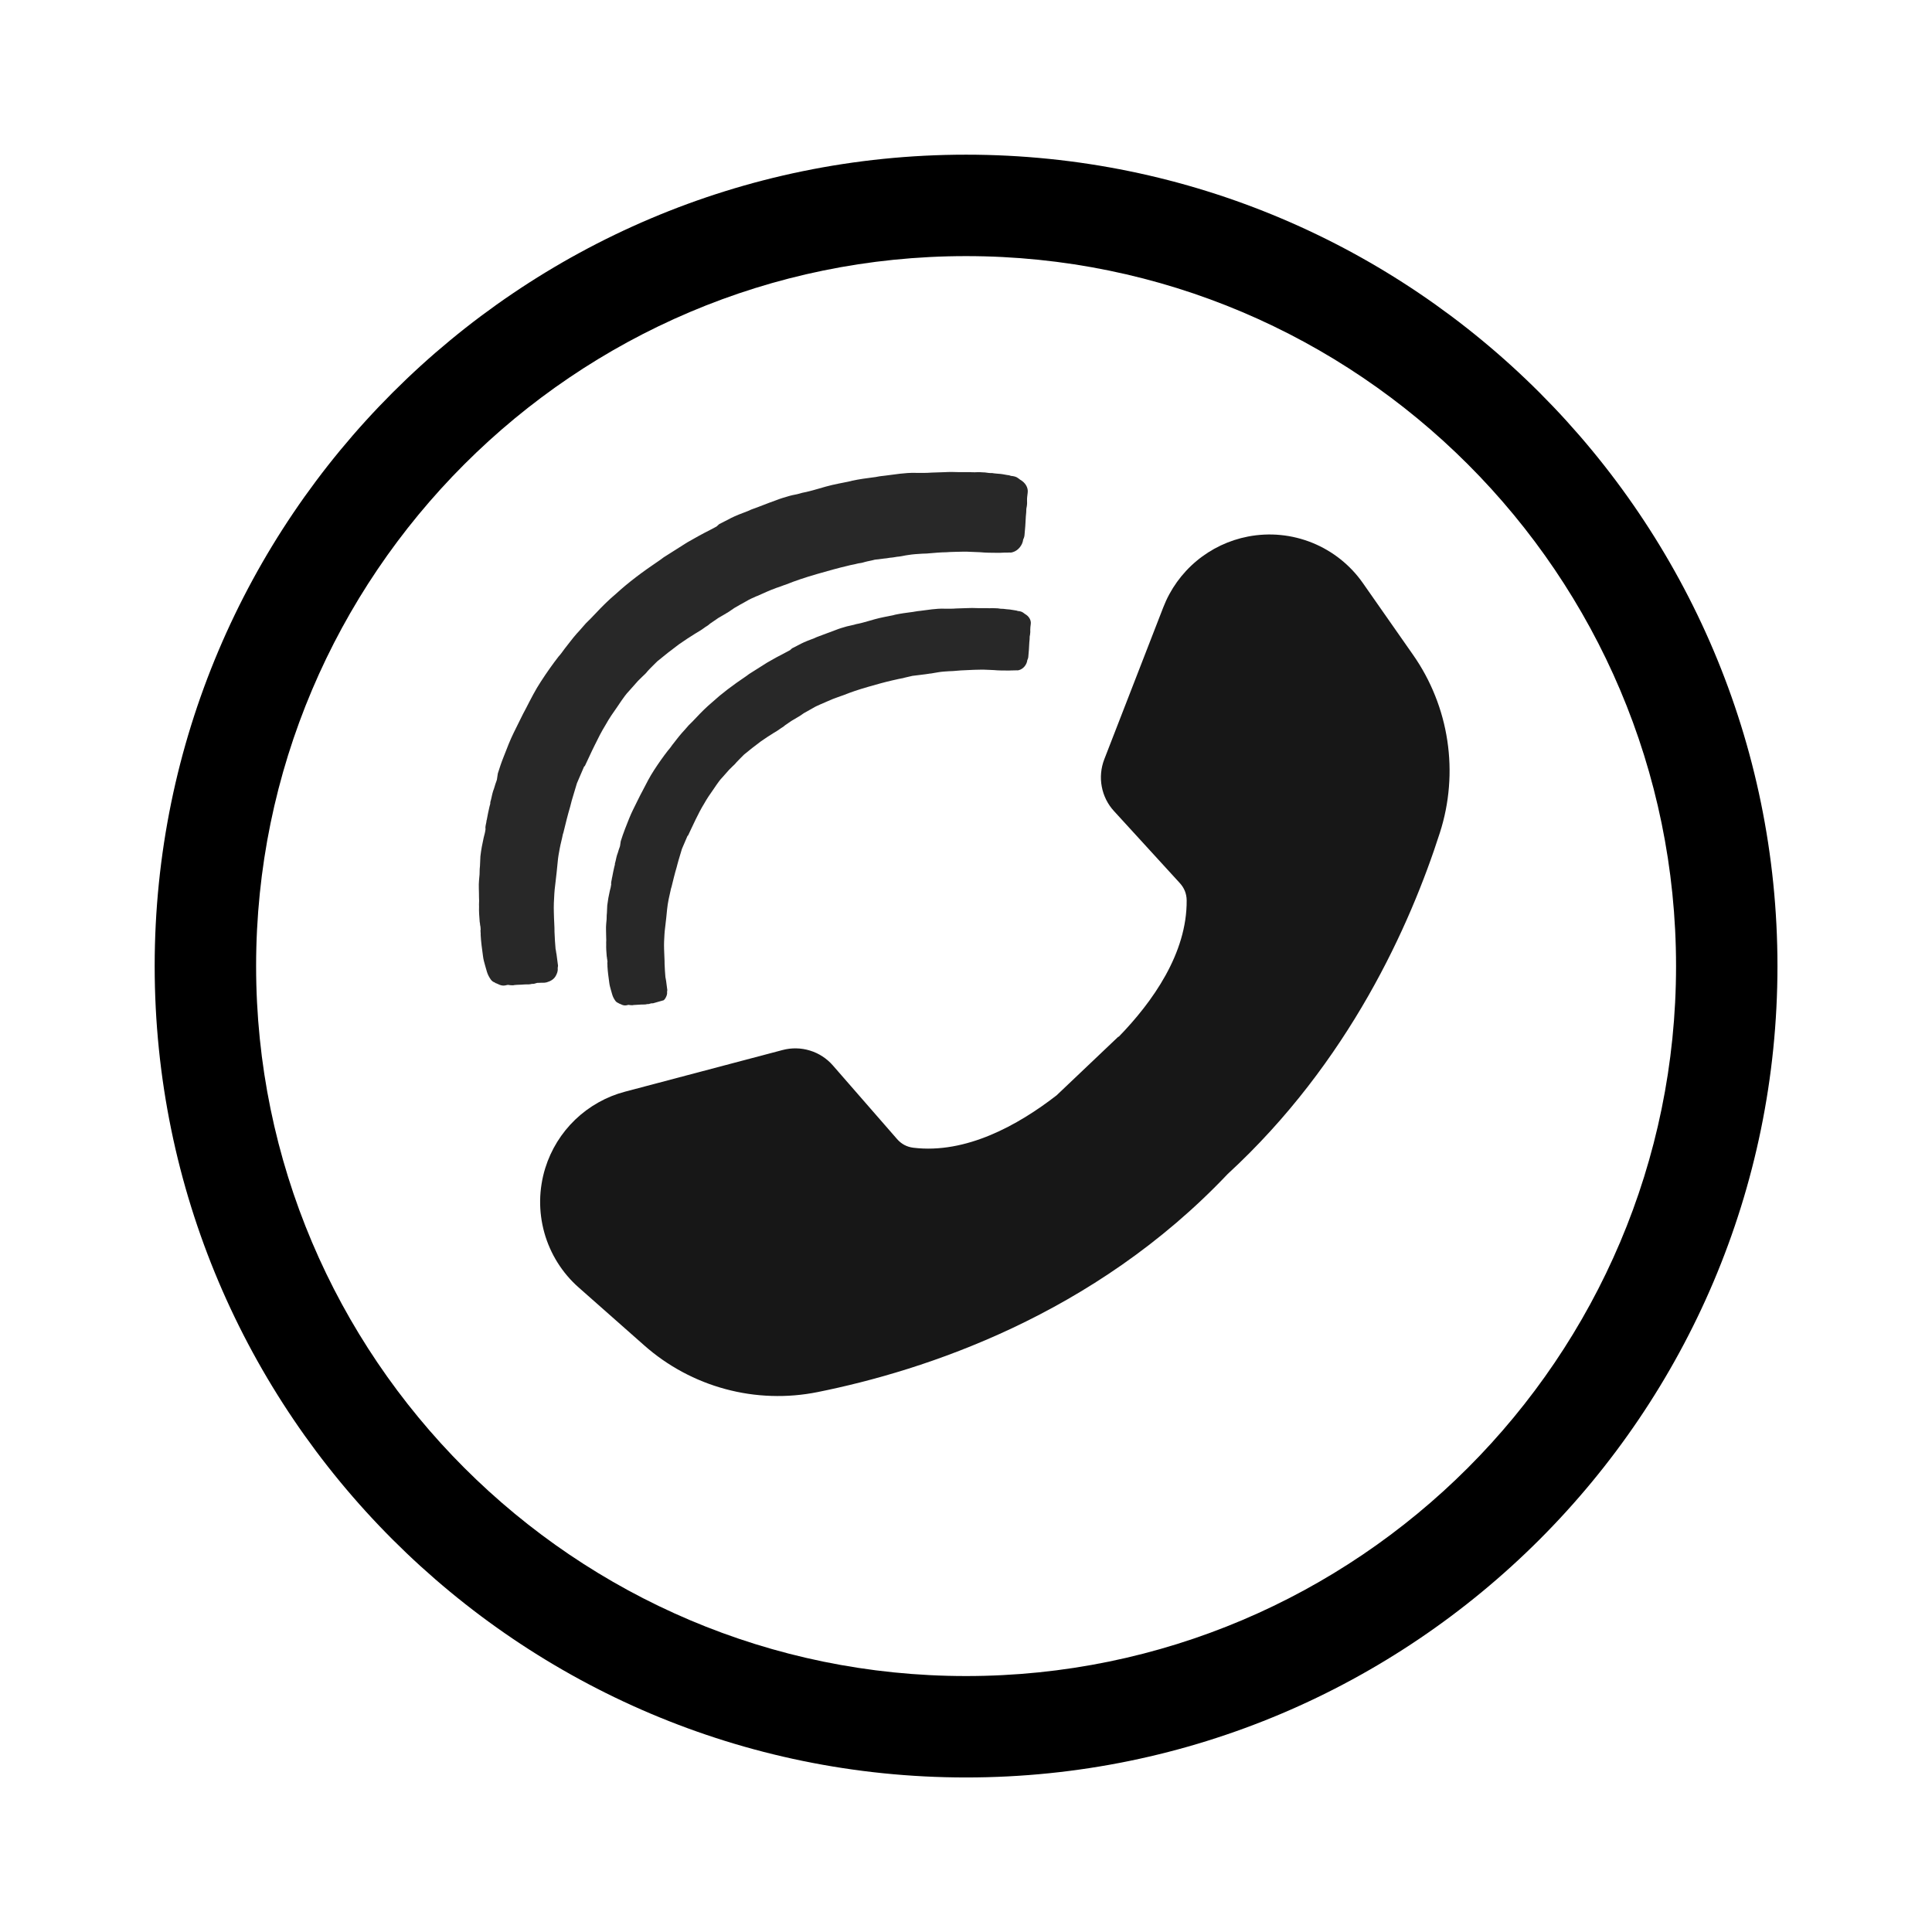
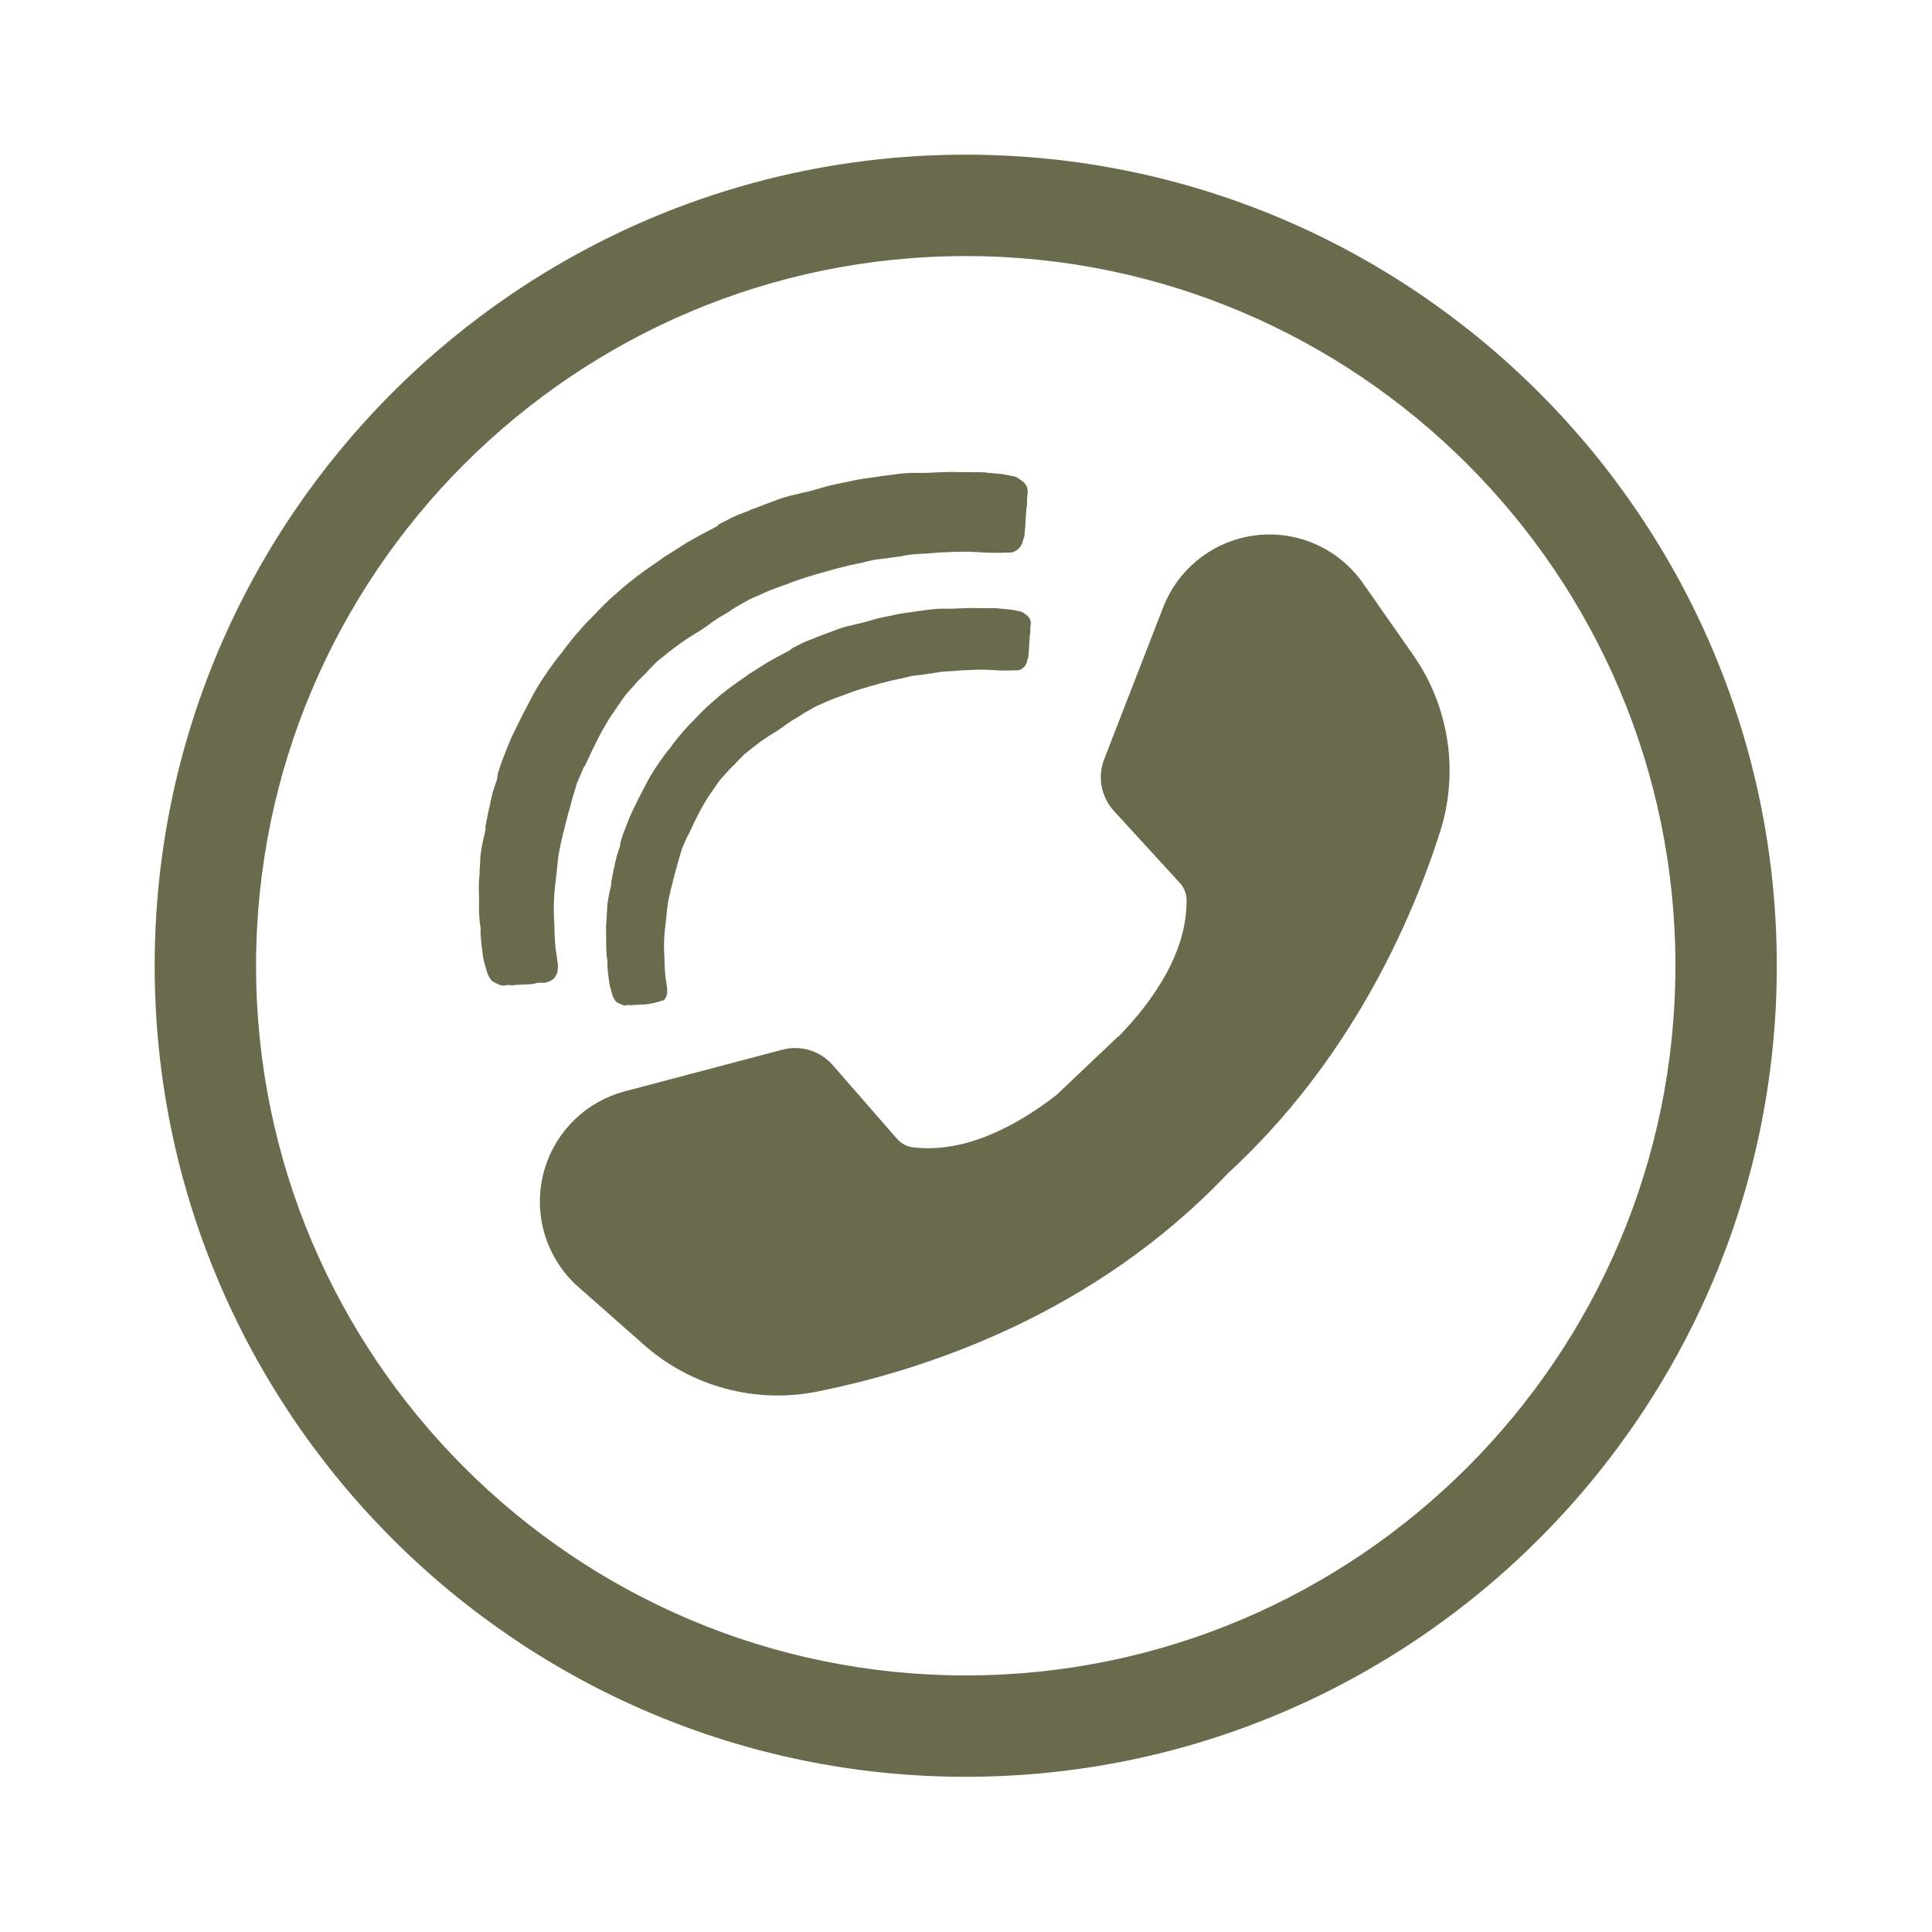
<svg xmlns="http://www.w3.org/2000/svg" width="500" zoomAndPan="magnify" viewBox="0 0 375 375" height="500" preserveAspectRatio="xMidYMid meet" version="1.0">
  <defs>
-     <clipPath id="f2628ab4c5">
-       <path d="M 30.062 30.062 L 345.062 30.062 L 345.062 345.062 L 30.062 345.062 Z M 30.062 30.062 " clip-rule="nonzero" />
+     <clipPath id="6b5694f8aa">
+       <path d="M 30.062 30.062 L 345 30.062 L 345 345 L 30.062 345 Z M 30.062 30.062 " clip-rule="nonzero" />
    </clipPath>
-     <clipPath id="797f35690b">
+     <clipPath id="8d6b08ca4b">
      <path d="M 117 118 L 201 118 L 201 196 L 117 196 Z M 117 118 " clip-rule="nonzero" />
    </clipPath>
-     <clipPath id="1171116b20">
+     <clipPath id="88def7a444">
      <path d="M 103.195 139.07 L 197.66 112.066 L 214.152 169.754 L 119.688 196.758 Z M 103.195 139.07 " clip-rule="nonzero" />
    </clipPath>
-     <clipPath id="82b2a882c5">
+     <clipPath id="b57d48738a">
      <path d="M 103.195 139.07 L 197.66 112.066 L 214.152 169.754 L 119.688 196.758 Z M 103.195 139.07 " clip-rule="nonzero" />
    </clipPath>
-     <clipPath id="f4a16aaf39">
+     <clipPath id="5c20f7b08d">
      <path d="M 92 91 L 200 91 L 200 192 L 92 192 Z M 92 91 " clip-rule="nonzero" />
    </clipPath>
-     <clipPath id="c55e546bcf">
+     <clipPath id="116f148940">
      <path d="M 74.289 118.824 L 196.879 83.781 L 218.316 158.777 L 95.73 193.82 Z M 74.289 118.824 " clip-rule="nonzero" />
    </clipPath>
-     <clipPath id="de5ee5ce7a">
+     <clipPath id="93c181a8c7">
      <path d="M 74.289 118.824 L 196.879 83.781 L 218.316 158.777 L 95.73 193.82 Z M 74.289 118.824 " clip-rule="nonzero" />
    </clipPath>
  </defs>
-   <g clip-path="url(#f2628ab4c5)">
-     <path fill="#000000" d="M 187.516 30.023 C 100.68 30.023 30.023 100.68 30.023 187.516 C 30.023 274.352 100.68 345.004 187.516 345.004 C 274.352 345.004 345.004 274.352 345.004 187.516 C 345.004 100.68 274.352 30.023 187.516 30.023 Z M 187.516 325.32 C 111.527 325.32 49.711 263.484 49.711 187.516 C 49.711 111.547 111.527 49.711 187.516 49.711 C 263.504 49.711 325.32 111.547 325.32 187.516 C 325.32 263.484 263.504 325.32 187.516 325.32 Z M 187.516 325.32 " fill-opacity="1" fill-rule="nonzero" />
+   <g clip-path="url(#6b5694f8aa)">
+     <path fill="#696b4c" d="M 187.449 30.023 C 100.648 30.023 30.023 100.648 30.023 187.449 C 30.023 274.25 100.648 344.875 187.449 344.875 C 274.25 344.875 344.875 274.25 344.875 187.449 C 344.875 100.648 274.25 30.023 187.449 30.023 Z M 187.449 325.199 C 111.492 325.199 49.703 263.391 49.703 187.449 C 49.703 111.512 111.492 49.703 187.449 49.703 C 263.41 49.703 325.199 111.512 325.199 187.449 C 325.199 263.391 263.41 325.199 187.449 325.199 Z M 187.449 325.199 " fill-opacity="1" fill-rule="nonzero" />
  </g>
-   <path fill="#171717" d="M 121.312 211.895 L 151.898 203.809 C 152.77 203.578 153.656 203.469 154.562 203.488 C 155.465 203.504 156.348 203.648 157.211 203.914 C 158.074 204.176 158.883 204.555 159.641 205.047 C 160.398 205.539 161.074 206.125 161.668 206.809 L 174.098 221.066 C 174.938 222.043 175.996 222.613 177.27 222.773 C 187.477 224.016 197.594 218.414 205.078 212.609 L 217.082 201.207 L 217.125 201.254 C 223.727 194.461 230.418 185.027 230.332 174.742 C 230.312 173.453 229.863 172.34 228.992 171.395 L 216.227 157.434 C 215.613 156.77 215.109 156.031 214.703 155.223 C 214.301 154.414 214.016 153.562 213.852 152.676 C 213.684 151.789 213.641 150.895 213.727 149.992 C 213.809 149.094 214.016 148.223 214.34 147.379 L 225.797 117.867 C 226.477 116.117 227.359 114.484 228.453 112.961 C 229.547 111.441 230.812 110.078 232.25 108.879 C 233.688 107.68 235.254 106.68 236.945 105.875 C 238.637 105.074 240.402 104.496 242.242 104.141 C 243.285 103.941 244.336 103.816 245.395 103.766 C 246.457 103.715 247.516 103.742 248.574 103.848 C 249.629 103.949 250.672 104.129 251.703 104.383 C 252.734 104.637 253.742 104.965 254.727 105.363 C 255.711 105.762 256.664 106.23 257.578 106.766 C 258.496 107.301 259.371 107.902 260.199 108.562 C 261.031 109.227 261.809 109.945 262.539 110.719 C 263.266 111.492 263.934 112.316 264.543 113.188 L 274.27 127.098 C 276.008 129.578 277.438 132.227 278.559 135.039 C 279.684 137.852 280.473 140.758 280.922 143.75 C 281.375 146.746 281.48 149.754 281.234 152.773 C 280.992 155.793 280.406 158.746 279.48 161.629 C 273.738 179.523 261.852 206.191 238.301 227.867 C 212.305 255.301 179.488 266.023 158.691 270.203 C 155.727 270.797 152.734 271.047 149.715 270.945 C 146.695 270.848 143.723 270.406 140.805 269.617 C 137.887 268.832 135.098 267.723 132.434 266.289 C 129.773 264.859 127.309 263.141 125.043 261.137 L 112.324 249.902 C 111.527 249.199 110.785 248.445 110.098 247.633 C 109.41 246.824 108.785 245.969 108.219 245.066 C 107.656 244.168 107.16 243.23 106.73 242.258 C 106.301 241.289 105.941 240.289 105.656 239.266 C 105.371 238.242 105.16 237.203 105.023 236.148 C 104.887 235.098 104.824 234.039 104.84 232.977 C 104.855 231.914 104.949 230.855 105.117 229.809 C 105.281 228.758 105.523 227.727 105.84 226.711 C 106.398 224.922 107.172 223.23 108.156 221.637 C 109.145 220.043 110.312 218.602 111.664 217.305 C 113.02 216.008 114.512 214.902 116.145 213.988 C 117.777 213.07 119.5 212.371 121.312 211.895 Z M 121.312 211.895 " fill-opacity="1" fill-rule="nonzero" />
-   <g clip-path="url(#797f35690b)">
-     <g clip-path="url(#1171116b20)">
-       <g clip-path="url(#82b2a882c5)">
-         <path fill="#282828" d="M 131.699 166.992 C 131.902 166.285 132.16 165.48 132.363 164.77 C 132.695 163.945 133.102 163.098 133.434 162.27 L 133.562 162.152 C 134.023 161.207 134.465 160.188 135.031 159.051 C 135.496 158.109 136.062 156.969 136.676 155.984 C 137.211 155.02 137.844 154.105 138.422 153.289 L 139.109 152.281 C 139.398 151.875 139.742 151.371 140.184 150.918 C 140.547 150.488 141.039 149.941 141.535 149.395 C 141.793 149.16 141.973 148.945 142.23 148.707 C 142.488 148.473 142.746 148.234 142.98 147.926 C 143.477 147.379 143.992 146.906 144.43 146.453 C 145.48 145.586 146.609 144.695 147.68 143.902 C 148.496 143.344 149.312 142.785 150.074 142.324 C 150.633 142 151.113 141.699 151.648 141.305 C 151.93 141.145 152.133 141.004 152.391 140.766 C 152.797 140.488 153.207 140.211 153.613 139.93 C 154.172 139.609 154.73 139.285 155.211 138.984 L 155.621 138.707 L 156.027 138.426 C 156.586 138.105 157.145 137.785 157.777 137.441 C 158.258 137.141 158.84 136.895 159.344 136.668 L 159.418 136.645 C 160.07 136.379 160.855 135.992 161.586 135.703 C 161.887 135.617 162.238 135.434 162.539 135.348 C 162.914 135.238 163.344 135.035 163.719 134.93 C 165.105 134.371 166.66 133.844 168.461 133.328 L 168.762 133.242 C 170.113 132.855 171.539 132.449 173.066 132.094 C 173.516 131.965 173.988 131.914 174.438 131.785 C 174.738 131.699 174.984 131.707 175.285 131.621 L 175.586 131.535 C 176.113 131.387 176.582 131.332 177.109 131.184 C 177.582 131.129 178.129 131.055 178.602 131 C 178.922 130.988 179.297 130.883 179.621 130.871 C 180.016 130.84 180.391 130.73 180.715 130.723 C 181.188 130.668 181.637 130.539 182.109 130.484 C 182.805 130.367 183.523 130.324 184.242 130.281 L 184.887 130.258 L 185.285 130.227 C 186.078 130.164 186.949 130.078 187.84 130.066 C 188.633 130 189.449 130.012 190.414 129.98 C 191.059 129.957 191.648 130.031 192.215 130.031 C 192.461 130.043 192.711 130.055 192.957 130.066 C 193.793 130.148 194.684 130.141 195.5 130.148 C 195.992 130.172 196.539 130.098 197.035 130.117 L 197.355 130.105 C 197.527 130.141 197.676 130.098 197.828 130.055 C 198.652 129.816 199.309 128.98 199.395 128.145 C 199.5 127.949 199.586 127.684 199.598 127.434 C 199.684 126.598 199.746 125.688 199.789 124.699 C 199.832 124.281 199.875 123.863 199.863 123.539 L 199.93 123.195 C 199.992 122.855 199.984 122.531 199.973 122.211 C 199.961 121.887 200.027 121.543 200.07 121.125 C 200.176 120.363 199.715 119.602 198.941 119.172 L 198.629 118.938 C 198.32 118.703 197.977 118.637 197.559 118.594 L 197.289 118.508 C 196.871 118.465 196.43 118.348 196.012 118.305 C 195.594 118.262 195.102 118.242 194.758 118.176 C 194.434 118.188 194.016 118.145 193.672 118.078 L 193.18 118.059 C 192.762 118.016 192.363 118.047 192.043 118.059 C 191.871 118.027 191.719 118.07 191.551 118.039 C 190.98 118.039 190.41 118.039 189.844 118.039 C 189.102 118.004 188.289 117.996 187.57 118.039 C 186.926 118.059 186.281 118.082 185.637 118.102 C 184.844 118.168 184.027 118.156 183.211 118.145 C 181.656 118.102 180.113 118.383 178.621 118.566 L 178.148 118.617 C 177.75 118.652 177.301 118.781 176.902 118.812 C 175.883 118.941 174.789 119.09 173.719 119.316 L 173.492 119.383 C 172.27 119.648 170.949 119.863 169.746 120.207 C 169.371 120.316 168.922 120.445 168.547 120.551 C 167.793 120.766 166.969 121.004 166.195 121.141 L 165.746 121.27 C 165.297 121.398 164.824 121.453 164.371 121.582 C 164.297 121.602 164.297 121.602 164.223 121.625 C 163.621 121.797 162.945 121.988 162.215 122.281 C 160.961 122.719 159.801 123.215 158.547 123.652 L 158.043 123.879 C 157.086 124.234 156.281 124.543 155.5 124.93 C 154.941 125.254 154.363 125.5 153.73 125.844 L 153.344 126.195 C 152.988 126.379 152.711 126.539 152.355 126.723 C 151.219 127.293 150.027 127.957 148.914 128.602 C 147.742 129.34 146.574 130.082 145.406 130.82 C 145.199 130.961 145.07 131.078 144.867 131.219 C 142.145 133.055 140.074 134.621 138.27 136.273 C 137.09 137.262 136.082 138.281 135.148 139.277 C 134.891 139.516 134.656 139.824 134.398 140.062 C 134.141 140.297 133.957 140.512 133.699 140.75 C 133.207 141.297 132.789 141.82 132.348 142.273 L 132.168 142.488 L 132.348 142.273 C 131.672 143.035 131.094 143.848 130.492 144.59 C 130.203 144.996 129.914 145.406 129.602 145.738 C 128.711 146.887 127.844 148.109 126.941 149.504 C 126.148 150.707 125.473 152.035 124.688 153.559 C 124.152 154.527 123.551 155.836 122.875 157.164 C 122.363 158.207 121.891 159.398 121.332 160.855 C 121 161.684 120.742 162.488 120.484 163.293 L 120.344 164.227 L 120.258 164.492 C 120.066 164.957 119.969 165.469 119.777 165.93 C 119.605 166.469 119.531 167.059 119.359 167.594 L 119.348 167.84 L 119.23 168.281 C 119.082 168.895 118.953 169.578 118.824 170.266 C 118.77 170.363 118.789 170.438 118.758 170.609 C 118.695 170.953 118.609 171.223 118.617 171.543 L 118.641 171.617 C 118.598 172.035 118.48 172.477 118.363 172.918 C 118.148 173.871 117.988 174.73 117.867 175.738 C 117.816 176.402 117.836 177.047 117.762 177.637 C 117.762 178.207 117.742 178.699 117.664 179.289 C 117.578 180.125 117.664 180.996 117.656 181.812 L 117.664 182.133 C 117.699 182.531 117.633 182.875 117.664 183.27 C 117.633 184.012 117.699 184.805 117.762 185.598 C 117.828 185.824 117.793 185.996 117.859 186.223 C 117.902 186.371 117.871 186.543 117.914 186.691 L 117.883 186.863 C 117.871 187.109 117.934 187.336 117.902 187.508 C 117.957 188.551 118.105 189.645 118.258 190.738 C 118.312 191.211 118.438 191.66 118.566 192.109 C 118.609 192.262 118.652 192.41 118.695 192.562 L 118.738 192.711 C 118.762 192.785 118.781 192.863 118.824 193.012 C 118.953 193.461 119.137 193.816 119.418 194.223 C 119.555 194.43 119.77 194.609 120.039 194.695 C 120.137 194.75 120.156 194.824 120.23 194.805 C 120.426 194.91 120.598 194.941 120.789 195.051 C 121.156 195.191 121.477 195.18 121.852 195.07 C 122.004 195.027 122.172 195.062 122.344 195.094 C 122.594 195.105 122.766 195.137 122.988 195.07 C 123.461 195.02 123.953 195.039 124.426 194.984 L 124.75 194.977 C 124.996 194.984 125.316 194.977 125.543 194.91 C 125.691 194.867 125.789 194.922 125.941 194.879 L 126.238 194.793 L 126.391 194.75 C 126.465 194.727 126.637 194.762 126.711 194.738 C 127.109 194.707 127.453 194.77 127.828 194.664 C 128.43 194.492 128.91 194.191 129.18 193.707 C 129.395 193.32 129.535 192.957 129.48 192.484 C 129.512 192.312 129.543 192.141 129.5 191.992 C 129.426 191.445 129.371 190.973 129.297 190.426 C 129.234 190.199 129.242 189.953 129.156 189.652 C 129.094 188.859 129.027 188.066 128.996 187.098 C 129.008 186.285 128.922 185.414 128.898 184.203 C 128.867 183.238 128.91 182.25 128.973 181.336 C 128.984 181.09 129.016 180.918 129.027 180.672 L 129.145 179.664 C 129.262 178.656 129.383 177.648 129.477 176.562 C 129.531 175.898 129.66 175.211 129.789 174.523 C 129.918 173.836 130.121 173.129 130.25 172.441 L 130.336 172.176 C 130.637 170.953 130.969 169.555 131.344 168.312 C 131.43 168.043 131.527 167.527 131.699 166.992 Z M 131.699 166.992 " fill-opacity="1" fill-rule="nonzero" />
+   <path fill="#696b4c" d="M 121.27 211.828 L 151.863 203.742 C 152.734 203.512 153.625 203.406 154.527 203.426 C 155.43 203.441 156.312 203.586 157.176 203.848 C 158.043 204.113 158.852 204.492 159.609 204.984 C 160.367 205.477 161.043 206.062 161.637 206.742 L 174.07 220.992 C 174.91 221.969 175.969 222.535 177.242 222.699 C 187.449 223.938 197.57 218.34 205.059 212.539 L 217.066 201.145 L 217.109 201.191 C 223.711 194.402 230.402 184.977 230.316 174.699 C 230.297 173.41 229.852 172.297 228.977 171.352 L 216.207 157.398 C 215.598 156.734 215.09 155.996 214.688 155.188 C 214.285 154.379 214 153.531 213.832 152.645 C 213.664 151.758 213.625 150.863 213.707 149.965 C 213.793 149.066 213.996 148.195 214.324 147.352 L 225.781 117.855 C 226.461 116.109 227.348 114.477 228.438 112.957 C 229.531 111.434 230.797 110.074 232.234 108.875 C 233.676 107.676 235.238 106.676 236.934 105.875 C 238.625 105.07 240.391 104.492 242.23 104.141 C 243.273 103.938 244.324 103.812 245.387 103.766 C 246.449 103.715 247.508 103.742 248.562 103.848 C 249.621 103.949 250.664 104.129 251.695 104.383 C 252.727 104.637 253.734 104.961 254.719 105.363 C 255.703 105.762 256.656 106.227 257.574 106.762 C 258.488 107.301 259.363 107.898 260.195 108.559 C 261.027 109.223 261.805 109.941 262.531 110.715 C 263.258 111.488 263.93 112.309 264.539 113.18 L 274.27 127.082 C 276.004 129.562 277.434 132.207 278.559 135.02 C 279.684 137.828 280.469 140.73 280.922 143.727 C 281.375 146.719 281.48 149.727 281.234 152.742 C 280.992 155.762 280.406 158.711 279.48 161.594 C 273.734 179.477 261.844 206.125 238.289 227.789 C 212.285 255.207 179.461 265.922 158.66 270.098 C 155.695 270.691 152.703 270.941 149.68 270.844 C 146.66 270.742 143.688 270.301 140.77 269.516 C 137.848 268.73 135.059 267.621 132.395 266.188 C 129.734 264.758 127.27 263.043 125.004 261.039 L 112.277 249.812 C 111.48 249.109 110.738 248.352 110.051 247.543 C 109.363 246.734 108.738 245.879 108.176 244.98 C 107.609 244.078 107.113 243.145 106.684 242.172 C 106.254 241.203 105.895 240.203 105.609 239.184 C 105.324 238.16 105.113 237.121 104.977 236.066 C 104.84 235.016 104.777 233.957 104.793 232.895 C 104.809 231.832 104.902 230.777 105.07 229.727 C 105.238 228.68 105.477 227.648 105.793 226.633 C 106.352 224.848 107.125 223.156 108.109 221.562 C 109.098 219.973 110.27 218.527 111.621 217.234 C 112.973 215.938 114.469 214.832 116.102 213.918 C 117.734 213 119.457 212.305 121.27 211.828 Z M 121.27 211.828 " fill-opacity="1" fill-rule="nonzero" />
+   <g clip-path="url(#8d6b08ca4b)">
+     <g clip-path="url(#88def7a444)">
+       <g clip-path="url(#b57d48738a)">
+         <path fill="#696b4c" d="M 131.699 166.992 C 131.902 166.285 132.16 165.48 132.363 164.77 C 132.695 163.945 133.102 163.098 133.434 162.27 L 133.562 162.152 C 134.023 161.207 134.465 160.188 135.031 159.051 C 135.496 158.109 136.062 156.969 136.676 155.984 C 137.211 155.02 137.844 154.105 138.422 153.289 L 139.109 152.281 C 139.398 151.875 139.742 151.371 140.184 150.918 C 140.547 150.488 141.039 149.941 141.535 149.395 C 141.793 149.16 141.973 148.945 142.23 148.707 C 142.488 148.473 142.746 148.234 142.98 147.926 C 143.477 147.379 143.992 146.906 144.43 146.453 C 145.48 145.586 146.609 144.695 147.68 143.902 C 148.496 143.344 149.312 142.785 150.074 142.324 C 150.633 142 151.113 141.699 151.648 141.305 C 151.93 141.145 152.133 141.004 152.391 140.766 C 152.797 140.488 153.207 140.211 153.613 139.93 C 154.172 139.609 154.73 139.285 155.211 138.984 L 155.621 138.707 L 156.027 138.426 C 156.586 138.105 157.145 137.785 157.777 137.441 C 158.258 137.141 158.84 136.895 159.344 136.668 L 159.418 136.645 C 160.07 136.379 160.855 135.992 161.586 135.703 C 161.887 135.617 162.238 135.434 162.539 135.348 C 162.914 135.238 163.344 135.035 163.719 134.93 C 165.105 134.371 166.66 133.844 168.461 133.328 L 168.762 133.242 C 170.113 132.855 171.539 132.449 173.066 132.094 C 173.516 131.965 173.988 131.914 174.438 131.785 C 174.738 131.699 174.984 131.707 175.285 131.621 L 175.586 131.535 C 176.113 131.387 176.582 131.332 177.109 131.184 C 177.582 131.129 178.129 131.055 178.602 131 C 178.922 130.988 179.297 130.883 179.621 130.871 C 180.016 130.84 180.391 130.73 180.715 130.723 C 181.188 130.668 181.637 130.539 182.109 130.484 C 182.805 130.367 183.523 130.324 184.242 130.281 L 184.887 130.258 L 185.285 130.227 C 186.078 130.164 186.949 130.078 187.84 130.066 C 188.633 130 189.449 130.012 190.414 129.98 C 191.059 129.957 191.648 130.031 192.215 130.031 C 192.461 130.043 192.711 130.055 192.957 130.066 C 193.793 130.148 194.684 130.141 195.5 130.148 C 195.992 130.172 196.539 130.098 197.035 130.117 L 197.355 130.105 C 197.527 130.141 197.676 130.098 197.828 130.055 C 198.652 129.816 199.309 128.98 199.395 128.145 C 199.5 127.949 199.586 127.684 199.598 127.434 C 199.684 126.598 199.746 125.688 199.789 124.699 C 199.832 124.281 199.875 123.863 199.863 123.539 L 199.93 123.195 C 199.992 122.855 199.984 122.531 199.973 122.211 C 199.961 121.887 200.027 121.543 200.07 121.125 C 200.176 120.363 199.715 119.602 198.941 119.172 L 198.629 118.938 C 198.32 118.703 197.977 118.637 197.559 118.594 L 197.289 118.508 C 196.871 118.465 196.43 118.348 196.012 118.305 C 195.594 118.262 195.102 118.242 194.758 118.176 C 194.434 118.188 194.016 118.145 193.672 118.078 L 193.18 118.059 C 192.762 118.016 192.363 118.047 192.043 118.059 C 191.871 118.027 191.719 118.07 191.551 118.039 C 190.98 118.039 190.41 118.039 189.844 118.039 C 189.102 118.004 188.289 117.996 187.57 118.039 C 186.926 118.059 186.281 118.082 185.637 118.102 C 184.844 118.168 184.027 118.156 183.211 118.145 C 181.656 118.102 180.113 118.383 178.621 118.566 L 178.148 118.617 C 177.75 118.652 177.301 118.781 176.902 118.812 C 175.883 118.941 174.789 119.09 173.719 119.316 L 173.492 119.383 C 172.27 119.648 170.949 119.863 169.746 120.207 C 169.371 120.316 168.922 120.445 168.547 120.551 C 167.793 120.766 166.969 121.004 166.195 121.141 L 165.746 121.27 C 165.297 121.398 164.824 121.453 164.371 121.582 C 164.297 121.602 164.297 121.602 164.223 121.625 C 163.621 121.797 162.945 121.988 162.215 122.281 C 160.961 122.719 159.801 123.215 158.547 123.652 L 158.043 123.879 C 157.086 124.234 156.281 124.543 155.5 124.93 C 154.941 125.254 154.363 125.5 153.73 125.844 L 153.344 126.195 C 152.988 126.379 152.711 126.539 152.355 126.723 C 151.219 127.293 150.027 127.957 148.914 128.602 C 147.742 129.34 146.574 130.082 145.406 130.82 C 145.199 130.961 145.07 131.078 144.867 131.219 C 142.145 133.055 140.074 134.621 138.27 136.273 C 137.09 137.262 136.082 138.281 135.148 139.277 C 134.891 139.516 134.656 139.824 134.398 140.062 C 134.141 140.297 133.957 140.512 133.699 140.75 C 133.207 141.297 132.789 141.82 132.348 142.273 L 132.168 142.488 L 132.348 142.273 C 131.672 143.035 131.094 143.848 130.492 144.59 C 130.203 144.996 129.914 145.406 129.602 145.738 C 128.711 146.887 127.844 148.109 126.941 149.504 C 126.148 150.707 125.473 152.035 124.688 153.559 C 124.152 154.527 123.551 155.836 122.875 157.164 C 122.363 158.207 121.891 159.398 121.332 160.855 C 121 161.684 120.742 162.488 120.484 163.293 L 120.344 164.227 L 120.258 164.492 C 120.066 164.957 119.969 165.469 119.777 165.93 C 119.605 166.469 119.531 167.059 119.359 167.594 L 119.348 167.84 L 119.23 168.281 C 119.082 168.895 118.953 169.578 118.824 170.266 C 118.77 170.363 118.789 170.438 118.758 170.609 C 118.695 170.953 118.609 171.223 118.617 171.543 L 118.641 171.617 C 118.598 172.035 118.48 172.477 118.363 172.918 C 118.148 173.871 117.988 174.73 117.867 175.738 C 117.816 176.402 117.836 177.047 117.762 177.637 C 117.762 178.207 117.742 178.699 117.664 179.289 C 117.578 180.125 117.664 180.996 117.656 181.812 L 117.664 182.133 C 117.699 182.531 117.633 182.875 117.664 183.27 C 117.633 184.012 117.699 184.805 117.762 185.598 C 117.828 185.824 117.793 185.996 117.859 186.223 C 117.902 186.371 117.871 186.543 117.914 186.691 L 117.883 186.863 C 117.871 187.109 117.934 187.336 117.902 187.508 C 117.957 188.551 118.105 189.645 118.258 190.738 C 118.312 191.211 118.438 191.66 118.566 192.109 C 118.609 192.262 118.652 192.41 118.695 192.562 L 118.738 192.711 C 118.762 192.785 118.781 192.863 118.824 193.012 C 118.953 193.461 119.137 193.816 119.418 194.223 C 119.555 194.43 119.77 194.609 120.039 194.695 C 120.137 194.75 120.156 194.824 120.23 194.805 C 120.426 194.91 120.598 194.941 120.789 195.051 C 121.156 195.191 121.477 195.18 121.852 195.07 C 122.004 195.027 122.172 195.062 122.344 195.094 C 122.594 195.105 122.766 195.137 122.988 195.07 C 123.461 195.02 123.953 195.039 124.426 194.984 L 124.75 194.977 C 124.996 194.984 125.316 194.977 125.543 194.91 C 125.691 194.867 125.789 194.922 125.941 194.879 L 126.238 194.793 L 126.391 194.75 C 126.465 194.727 126.637 194.762 126.711 194.738 C 127.109 194.707 127.453 194.77 127.828 194.664 C 128.43 194.492 128.91 194.191 129.18 193.707 C 129.395 193.32 129.535 192.957 129.48 192.484 C 129.512 192.312 129.543 192.141 129.5 191.992 C 129.426 191.445 129.371 190.973 129.297 190.426 C 129.234 190.199 129.242 189.953 129.156 189.652 C 129.094 188.859 129.027 188.066 128.996 187.098 C 129.008 186.285 128.922 185.414 128.898 184.203 C 128.867 183.238 128.91 182.25 128.973 181.336 C 128.984 181.09 129.016 180.918 129.027 180.672 L 129.145 179.664 C 129.262 178.656 129.383 177.648 129.477 176.562 C 129.531 175.898 129.66 175.211 129.789 174.523 C 129.918 173.836 130.121 173.129 130.25 172.441 L 130.336 172.176 C 130.637 170.953 130.969 169.555 131.344 168.312 C 131.43 168.043 131.527 167.527 131.699 166.992 Z M 131.699 166.992 " fill-opacity="1" fill-rule="nonzero" />
      </g>
    </g>
  </g>
-   <g clip-path="url(#f4a16aaf39)">
-     <g clip-path="url(#c55e546bcf)">
-       <g clip-path="url(#de5ee5ce7a)">
-         <path fill="#282828" d="M 111.117 154.91 C 111.383 153.992 111.715 152.953 111.977 152.039 C 112.406 150.973 112.934 149.875 113.363 148.809 L 113.531 148.656 C 114.125 147.434 114.695 146.117 115.43 144.648 C 116.023 143.43 116.758 141.957 117.551 140.684 C 118.242 139.434 119.062 138.258 119.809 137.203 L 120.695 135.898 C 121.07 135.371 121.516 134.719 122.082 134.137 C 122.555 133.582 123.191 132.875 123.828 132.168 C 124.16 131.863 124.398 131.586 124.73 131.281 C 125.062 130.977 125.395 130.672 125.699 130.27 C 126.34 129.562 127.004 128.953 127.574 128.367 C 128.93 127.246 130.387 126.094 131.773 125.07 C 132.828 124.348 133.879 123.625 134.863 123.031 C 135.586 122.613 136.211 122.227 136.902 121.711 C 137.262 121.504 137.527 121.324 137.859 121.02 C 138.387 120.66 138.914 120.297 139.441 119.938 C 140.16 119.523 140.883 119.105 141.504 118.719 L 142.031 118.355 L 142.559 117.996 C 143.281 117.578 144 117.164 144.82 116.719 C 145.441 116.332 146.191 116.012 146.844 115.723 L 146.941 115.695 C 147.785 115.348 148.797 114.848 149.742 114.473 C 150.129 114.363 150.586 114.125 150.977 114.016 C 151.461 113.875 152.016 113.613 152.5 113.477 C 154.289 112.754 156.297 112.074 158.629 111.406 L 159.016 111.297 C 160.762 110.797 162.605 110.27 164.574 109.812 C 165.156 109.645 165.77 109.578 166.352 109.41 C 166.738 109.301 167.059 109.312 167.445 109.203 L 167.836 109.09 C 168.512 108.898 169.125 108.828 169.805 108.633 C 170.414 108.562 171.121 108.469 171.73 108.398 C 172.145 108.383 172.633 108.246 173.047 108.23 C 173.559 108.188 174.047 108.051 174.461 108.035 C 175.07 107.969 175.652 107.801 176.266 107.73 C 177.164 107.578 178.094 107.523 179.023 107.469 L 179.855 107.441 L 180.367 107.398 C 181.395 107.316 182.516 107.203 183.668 107.191 C 184.695 107.105 185.746 107.121 186.996 107.078 C 187.828 107.051 188.59 107.148 189.324 107.148 C 189.645 107.16 189.961 107.176 190.281 107.188 C 191.363 107.301 192.512 107.285 193.566 107.301 C 194.207 107.328 194.914 107.23 195.551 107.258 L 195.965 107.242 C 196.188 107.285 196.383 107.23 196.574 107.176 C 197.645 106.867 198.488 105.789 198.602 104.707 C 198.738 104.457 198.848 104.109 198.863 103.789 C 198.973 102.711 199.059 101.531 199.113 100.254 C 199.168 99.715 199.223 99.172 199.211 98.758 L 199.293 98.312 C 199.375 97.871 199.363 97.453 199.348 97.039 C 199.332 96.621 199.418 96.18 199.473 95.637 C 199.609 94.652 199.016 93.668 198.016 93.113 L 197.613 92.809 C 197.211 92.504 196.77 92.422 196.227 92.367 L 195.879 92.254 C 195.34 92.199 194.773 92.047 194.23 91.992 C 193.691 91.938 193.051 91.91 192.609 91.824 C 192.191 91.84 191.652 91.785 191.207 91.703 L 190.57 91.672 C 190.031 91.617 189.516 91.66 189.102 91.672 C 188.879 91.633 188.684 91.688 188.461 91.645 C 187.727 91.645 186.992 91.645 186.258 91.645 C 185.301 91.605 184.246 91.59 183.32 91.648 C 182.488 91.676 181.656 91.703 180.824 91.73 C 179.797 91.812 178.742 91.801 177.691 91.785 C 175.68 91.73 173.684 92.094 171.754 92.328 L 171.145 92.398 C 170.633 92.438 170.051 92.605 169.539 92.648 C 168.219 92.812 166.805 93.008 165.418 93.301 L 165.129 93.383 C 163.547 93.73 161.844 94.008 160.289 94.449 C 159.805 94.59 159.223 94.758 158.738 94.895 C 157.766 95.172 156.699 95.477 155.699 95.656 L 155.117 95.824 C 154.535 95.992 153.926 96.059 153.344 96.227 C 153.246 96.254 153.246 96.254 153.148 96.281 C 152.371 96.504 151.5 96.754 150.555 97.129 C 148.934 97.695 147.438 98.336 145.816 98.902 L 145.164 99.195 C 143.93 99.652 142.891 100.055 141.879 100.555 C 141.156 100.969 140.406 101.289 139.59 101.734 L 139.09 102.191 C 138.633 102.426 138.273 102.633 137.816 102.871 C 136.344 103.605 134.809 104.465 133.363 105.297 C 131.855 106.254 130.344 107.211 128.832 108.168 C 128.566 108.348 128.402 108.5 128.137 108.68 C 124.617 111.051 121.941 113.078 119.613 115.211 C 118.086 116.488 116.785 117.805 115.578 119.094 C 115.246 119.398 114.941 119.801 114.609 120.105 C 114.273 120.414 114.039 120.691 113.707 120.996 C 113.07 121.703 112.527 122.383 111.961 122.965 L 111.723 123.242 L 111.961 122.965 C 111.086 123.949 110.336 125.004 109.562 125.961 C 109.188 126.484 108.812 127.012 108.41 127.441 C 107.262 128.926 106.137 130.508 104.973 132.309 C 103.945 133.863 103.074 135.582 102.062 137.551 C 101.367 138.801 100.594 140.492 99.719 142.211 C 99.055 143.555 98.445 145.094 97.723 146.98 C 97.293 148.047 96.961 149.086 96.629 150.129 L 96.449 151.332 L 96.336 151.68 C 96.09 152.277 95.965 152.941 95.715 153.539 C 95.492 154.23 95.395 154.996 95.172 155.688 L 95.16 156.008 L 95.008 156.574 C 94.812 157.367 94.648 158.254 94.48 159.141 C 94.41 159.266 94.438 159.363 94.398 159.582 C 94.312 160.027 94.203 160.375 94.219 160.789 L 94.246 160.887 C 94.191 161.43 94.039 161.996 93.887 162.566 C 93.609 163.801 93.398 164.91 93.246 166.211 C 93.18 167.07 93.207 167.902 93.109 168.664 C 93.109 169.402 93.082 170.039 92.984 170.801 C 92.875 171.883 92.984 173.004 92.973 174.059 L 92.984 174.477 C 93.027 174.988 92.945 175.434 92.984 175.945 C 92.945 176.902 93.027 177.926 93.109 178.953 C 93.195 179.246 93.152 179.465 93.234 179.758 C 93.293 179.953 93.25 180.172 93.305 180.367 L 93.262 180.59 C 93.25 180.91 93.332 181.199 93.293 181.422 C 93.359 182.766 93.555 184.18 93.75 185.594 C 93.82 186.203 93.984 186.789 94.152 187.371 C 94.207 187.562 94.262 187.758 94.316 187.953 L 94.375 188.145 C 94.402 188.242 94.43 188.34 94.484 188.535 C 94.652 189.117 94.887 189.574 95.246 190.102 C 95.426 190.363 95.703 190.602 96.051 190.711 C 96.176 190.781 96.203 190.879 96.301 190.848 C 96.551 190.988 96.773 191.031 97.023 191.168 C 97.492 191.348 97.91 191.336 98.395 191.195 C 98.59 191.141 98.812 191.184 99.031 191.223 C 99.352 191.238 99.574 191.277 99.863 191.195 C 100.477 191.125 101.113 191.152 101.723 191.086 L 102.137 191.07 C 102.457 191.086 102.875 191.07 103.164 190.988 C 103.359 190.934 103.484 191 103.676 190.945 L 104.066 190.836 L 104.262 190.777 C 104.355 190.75 104.578 190.793 104.676 190.766 C 105.188 190.723 105.633 190.805 106.117 190.668 C 106.895 190.445 107.52 190.059 107.863 189.434 C 108.141 188.934 108.32 188.465 108.254 187.852 C 108.293 187.633 108.336 187.41 108.281 187.215 C 108.184 186.508 108.113 185.898 108.016 185.191 C 107.934 184.898 107.945 184.582 107.836 184.191 C 107.754 183.168 107.668 182.141 107.629 180.895 C 107.641 179.84 107.531 178.715 107.504 177.148 C 107.461 175.902 107.516 174.625 107.598 173.445 C 107.613 173.129 107.656 172.906 107.668 172.586 L 107.82 171.285 C 107.973 169.98 108.125 168.676 108.25 167.277 C 108.32 166.418 108.484 165.531 108.652 164.645 C 108.816 163.754 109.082 162.84 109.246 161.953 L 109.359 161.605 C 109.746 160.027 110.176 158.223 110.66 156.613 C 110.773 156.27 110.895 155.602 111.117 154.91 Z M 111.117 154.91 " fill-opacity="1" fill-rule="nonzero" />
+   <g clip-path="url(#5c20f7b08d)">
+     <g clip-path="url(#116f148940)">
+       <g clip-path="url(#93c181a8c7)">
+         <path fill="#696b4c" d="M 111.117 154.91 C 111.383 153.992 111.715 152.953 111.977 152.039 C 112.406 150.973 112.934 149.875 113.363 148.809 L 113.531 148.656 C 114.125 147.434 114.695 146.117 115.43 144.648 C 116.023 143.43 116.758 141.957 117.551 140.684 C 118.242 139.434 119.062 138.258 119.809 137.203 L 120.695 135.898 C 121.07 135.371 121.516 134.719 122.082 134.137 C 122.555 133.582 123.191 132.875 123.828 132.168 C 124.16 131.863 124.398 131.586 124.73 131.281 C 125.062 130.977 125.395 130.672 125.699 130.27 C 126.34 129.562 127.004 128.953 127.574 128.367 C 128.93 127.246 130.387 126.094 131.773 125.07 C 132.828 124.348 133.879 123.625 134.863 123.031 C 135.586 122.613 136.211 122.227 136.902 121.711 C 137.262 121.504 137.527 121.324 137.859 121.02 C 138.387 120.66 138.914 120.297 139.441 119.938 C 140.16 119.523 140.883 119.105 141.504 118.719 L 142.031 118.355 L 142.559 117.996 C 143.281 117.578 144 117.164 144.82 116.719 C 145.441 116.332 146.191 116.012 146.844 115.723 L 146.941 115.695 C 147.785 115.348 148.797 114.848 149.742 114.473 C 150.129 114.363 150.586 114.125 150.977 114.016 C 151.461 113.875 152.016 113.613 152.5 113.477 C 154.289 112.754 156.297 112.074 158.629 111.406 L 159.016 111.297 C 160.762 110.797 162.605 110.27 164.574 109.812 C 165.156 109.645 165.77 109.578 166.352 109.41 C 166.738 109.301 167.059 109.312 167.445 109.203 L 167.836 109.09 C 168.512 108.898 169.125 108.828 169.805 108.633 C 170.414 108.562 171.121 108.469 171.73 108.398 C 172.145 108.383 172.633 108.246 173.047 108.23 C 173.559 108.188 174.047 108.051 174.461 108.035 C 175.07 107.969 175.652 107.801 176.266 107.73 C 177.164 107.578 178.094 107.523 179.023 107.469 L 179.855 107.441 L 180.367 107.398 C 181.395 107.316 182.516 107.203 183.668 107.191 C 184.695 107.105 185.746 107.121 186.996 107.078 C 187.828 107.051 188.59 107.148 189.324 107.148 C 189.645 107.16 189.961 107.176 190.281 107.188 C 191.363 107.301 192.512 107.285 193.566 107.301 C 194.207 107.328 194.914 107.23 195.551 107.258 L 195.965 107.242 C 196.188 107.285 196.383 107.23 196.574 107.176 C 197.645 106.867 198.488 105.789 198.602 104.707 C 198.738 104.457 198.848 104.109 198.863 103.789 C 198.973 102.711 199.059 101.531 199.113 100.254 C 199.168 99.715 199.223 99.172 199.211 98.758 L 199.293 98.312 C 199.375 97.871 199.363 97.453 199.348 97.039 C 199.332 96.621 199.418 96.18 199.473 95.637 C 199.609 94.652 199.016 93.668 198.016 93.113 L 197.613 92.809 C 197.211 92.504 196.77 92.422 196.227 92.367 L 195.879 92.254 C 195.34 92.199 194.773 92.047 194.23 91.992 C 193.691 91.938 193.051 91.91 192.609 91.824 C 192.191 91.84 191.652 91.785 191.207 91.703 L 190.57 91.672 C 190.031 91.617 189.516 91.66 189.102 91.672 C 188.879 91.633 188.684 91.688 188.461 91.645 C 187.727 91.645 186.992 91.645 186.258 91.645 C 185.301 91.605 184.246 91.59 183.32 91.648 C 182.488 91.676 181.656 91.703 180.824 91.73 C 179.797 91.812 178.742 91.801 177.691 91.785 C 175.68 91.73 173.684 92.094 171.754 92.328 L 171.145 92.398 C 170.633 92.438 170.051 92.605 169.539 92.648 C 168.219 92.812 166.805 93.008 165.418 93.301 L 165.129 93.383 C 163.547 93.73 161.844 94.008 160.289 94.449 C 159.805 94.59 159.223 94.758 158.738 94.895 C 157.766 95.172 156.699 95.477 155.699 95.656 L 155.117 95.824 C 154.535 95.992 153.926 96.059 153.344 96.227 C 153.246 96.254 153.246 96.254 153.148 96.281 C 152.371 96.504 151.5 96.754 150.555 97.129 C 148.934 97.695 147.438 98.336 145.816 98.902 L 145.164 99.195 C 143.93 99.652 142.891 100.055 141.879 100.555 C 141.156 100.969 140.406 101.289 139.59 101.734 L 139.09 102.191 C 138.633 102.426 138.273 102.633 137.816 102.871 C 136.344 103.605 134.809 104.465 133.363 105.297 C 131.855 106.254 130.344 107.211 128.832 108.168 C 128.566 108.348 128.402 108.5 128.137 108.68 C 124.617 111.051 121.941 113.078 119.613 115.211 C 118.086 116.488 116.785 117.805 115.578 119.094 C 115.246 119.398 114.941 119.801 114.609 120.105 C 114.273 120.414 114.039 120.691 113.707 120.996 C 113.07 121.703 112.527 122.383 111.961 122.965 L 111.723 123.242 L 111.961 122.965 C 111.086 123.949 110.336 125.004 109.562 125.961 C 109.188 126.484 108.812 127.012 108.41 127.441 C 107.262 128.926 106.137 130.508 104.973 132.309 C 103.945 133.863 103.074 135.582 102.062 137.551 C 101.367 138.801 100.594 140.492 99.719 142.211 C 99.055 143.555 98.445 145.094 97.723 146.98 C 97.293 148.047 96.961 149.086 96.629 150.129 L 96.449 151.332 L 96.336 151.68 C 96.09 152.277 95.965 152.941 95.715 153.539 C 95.492 154.23 95.395 154.996 95.172 155.688 L 95.16 156.008 L 95.008 156.574 C 94.812 157.367 94.648 158.254 94.48 159.141 C 94.41 159.266 94.438 159.363 94.398 159.582 C 94.312 160.027 94.203 160.375 94.219 160.789 L 94.246 160.887 C 94.191 161.43 94.039 161.996 93.887 162.566 C 93.609 163.801 93.398 164.91 93.246 166.211 C 93.18 167.07 93.207 167.902 93.109 168.664 C 93.109 169.402 93.082 170.039 92.984 170.801 C 92.875 171.883 92.984 173.004 92.973 174.059 L 92.984 174.477 C 93.027 174.988 92.945 175.434 92.984 175.945 C 92.945 176.902 93.027 177.926 93.109 178.953 C 93.195 179.246 93.152 179.465 93.234 179.758 C 93.293 179.953 93.25 180.172 93.305 180.367 L 93.262 180.59 C 93.25 180.91 93.332 181.199 93.293 181.422 C 93.359 182.766 93.555 184.18 93.75 185.594 C 93.82 186.203 93.984 186.789 94.152 187.371 C 94.207 187.562 94.262 187.758 94.316 187.953 L 94.375 188.145 C 94.402 188.242 94.43 188.34 94.484 188.535 C 94.652 189.117 94.887 189.574 95.246 190.102 C 95.426 190.363 95.703 190.602 96.051 190.711 C 96.176 190.781 96.203 190.879 96.301 190.848 C 96.551 190.988 96.773 191.031 97.023 191.168 C 97.492 191.348 97.91 191.336 98.395 191.195 C 98.59 191.141 98.812 191.184 99.031 191.223 C 99.352 191.238 99.574 191.277 99.863 191.195 C 100.477 191.125 101.113 191.152 101.723 191.086 L 102.137 191.07 C 102.457 191.086 102.875 191.07 103.164 190.988 C 103.359 190.934 103.484 191 103.676 190.945 L 104.066 190.836 L 104.262 190.777 C 104.355 190.75 104.578 190.793 104.676 190.766 C 105.188 190.723 105.633 190.805 106.117 190.668 C 106.895 190.445 107.52 190.059 107.863 189.434 C 108.141 188.934 108.32 188.465 108.254 187.852 C 108.293 187.633 108.336 187.41 108.281 187.215 C 108.184 186.508 108.113 185.898 108.016 185.191 C 107.934 184.898 107.945 184.582 107.836 184.191 C 107.754 183.168 107.668 182.141 107.629 180.895 C 107.641 179.84 107.531 178.715 107.504 177.148 C 107.461 175.902 107.516 174.625 107.598 173.445 C 107.613 173.129 107.656 172.906 107.668 172.586 L 107.82 171.285 C 107.973 169.98 108.125 168.676 108.25 167.277 C 108.32 166.418 108.484 165.531 108.652 164.645 C 108.816 163.754 109.082 162.84 109.246 161.953 L 109.359 161.605 C 109.746 160.027 110.176 158.223 110.66 156.613 C 110.773 156.27 110.895 155.602 111.117 154.91 Z M 111.117 154.91 " fill-opacity="1" fill-rule="nonzero" />
      </g>
    </g>
  </g>
</svg>
